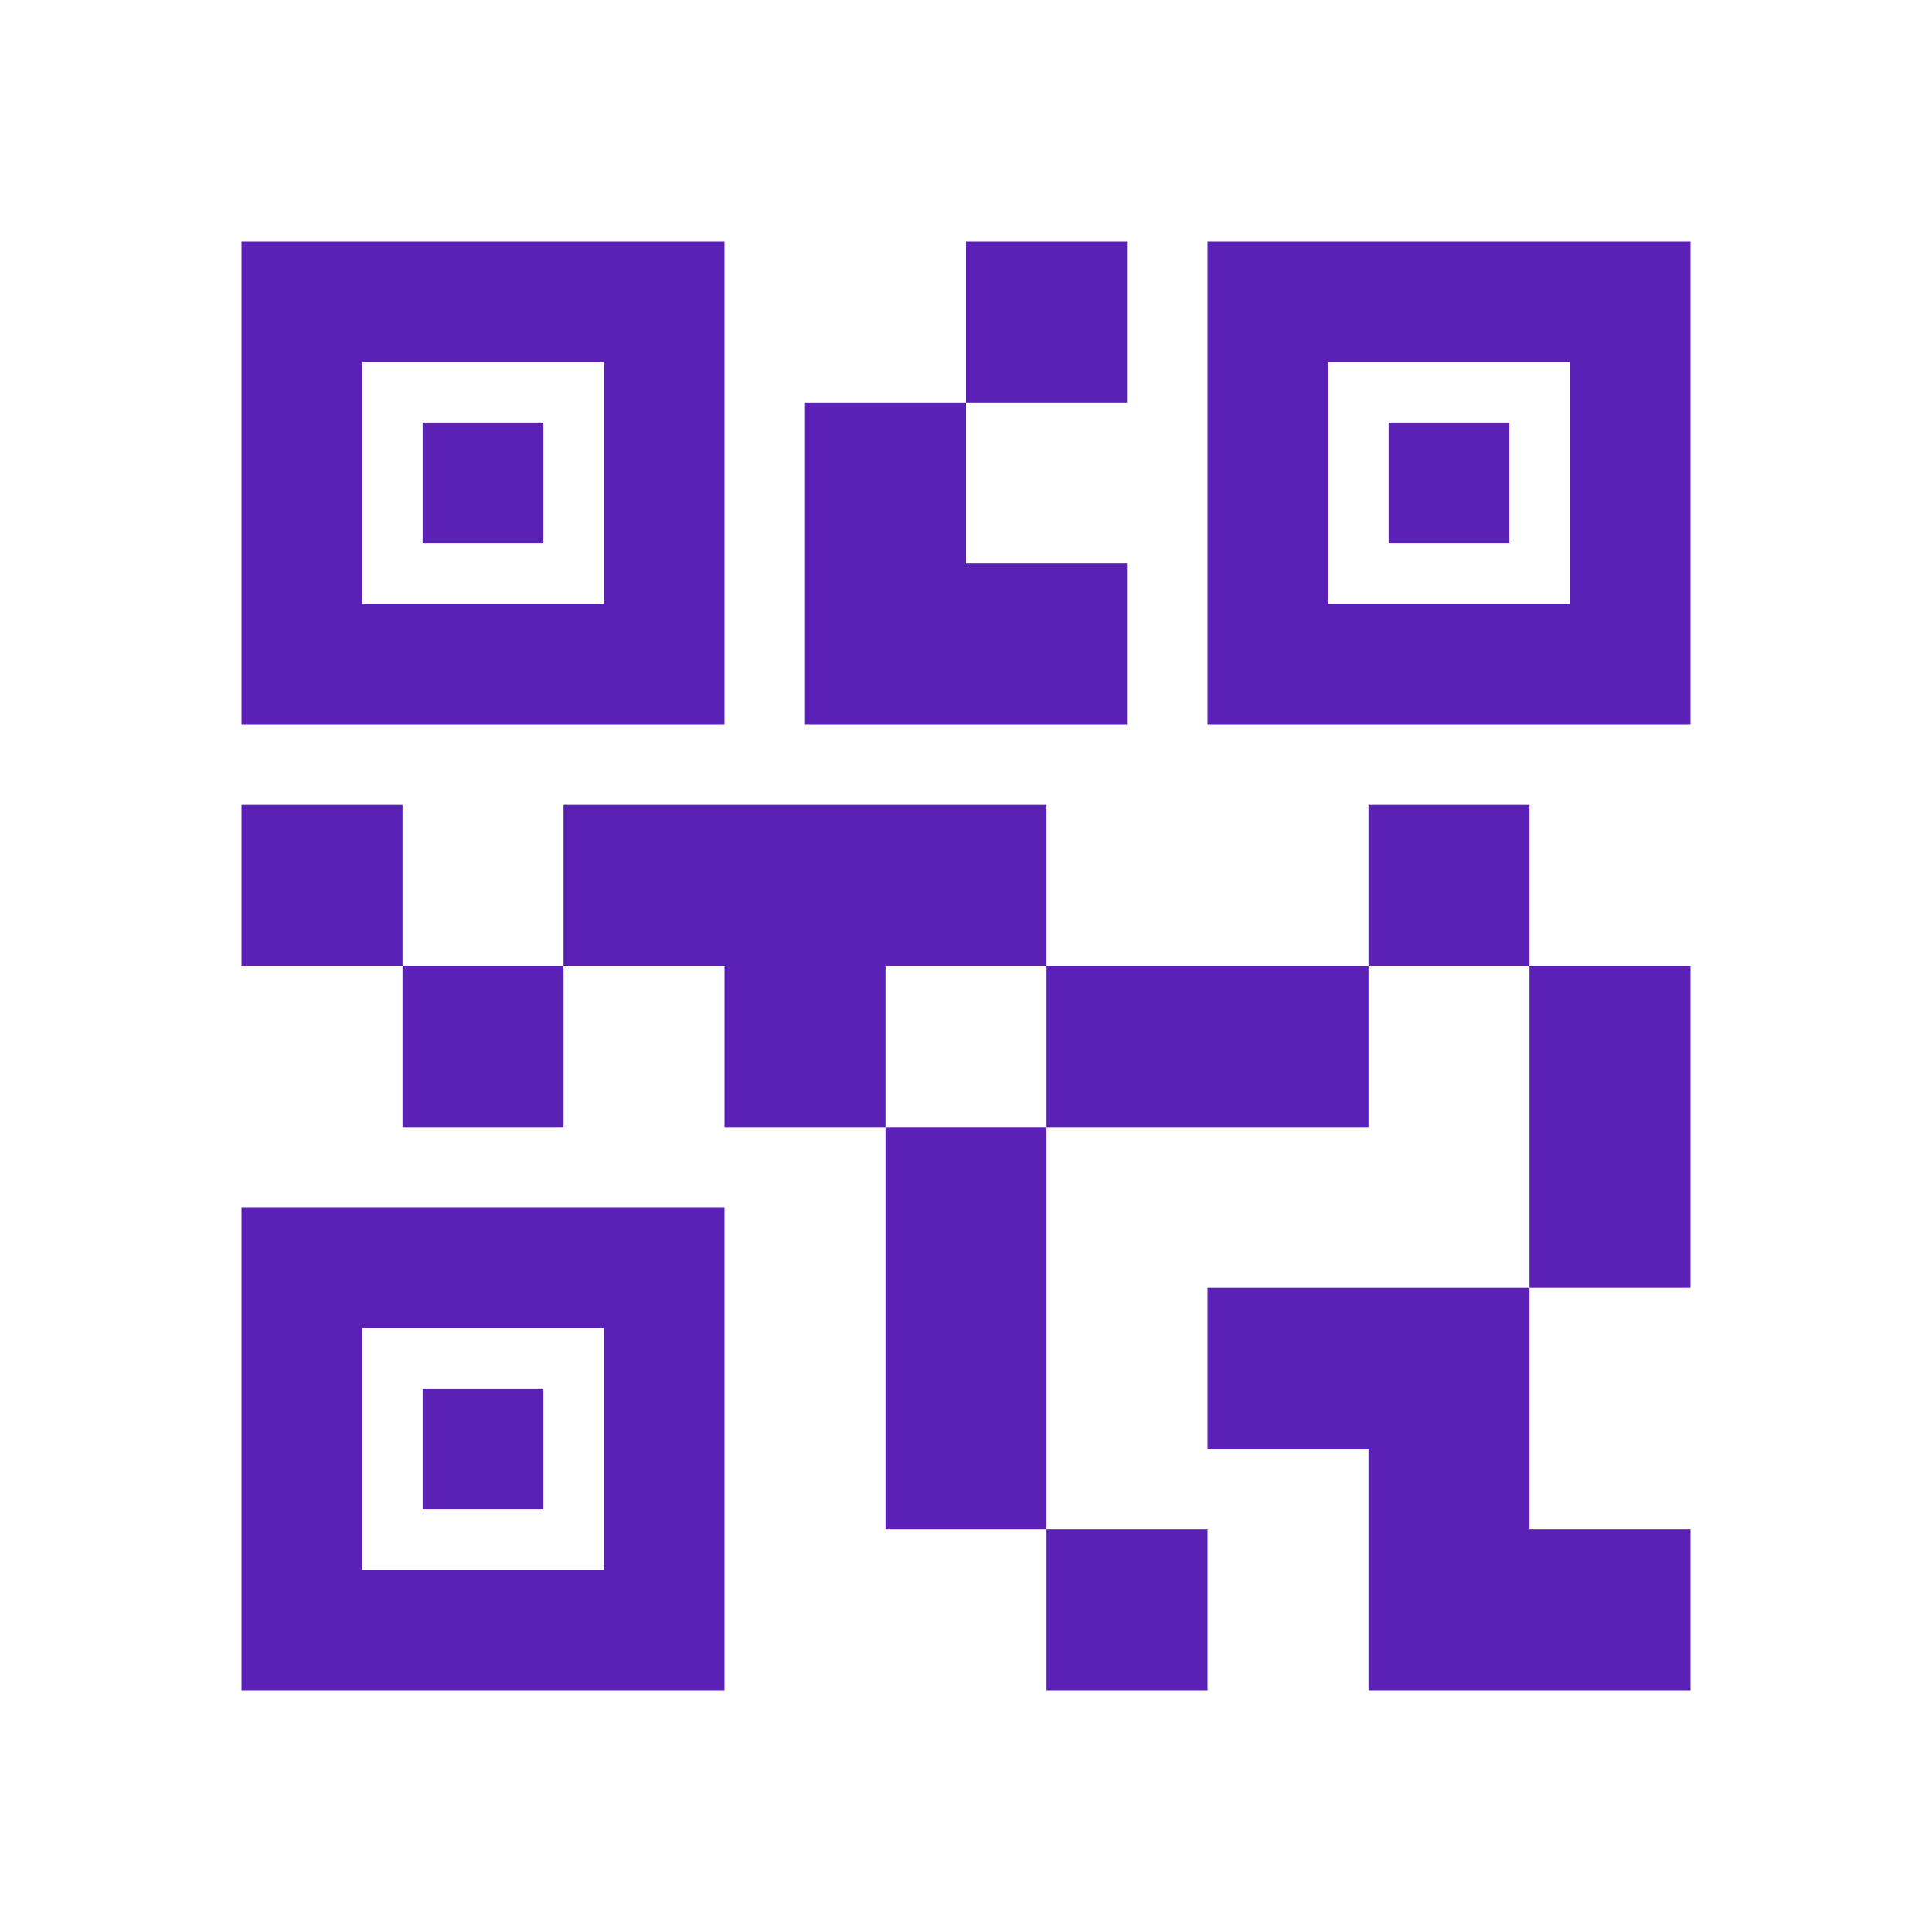
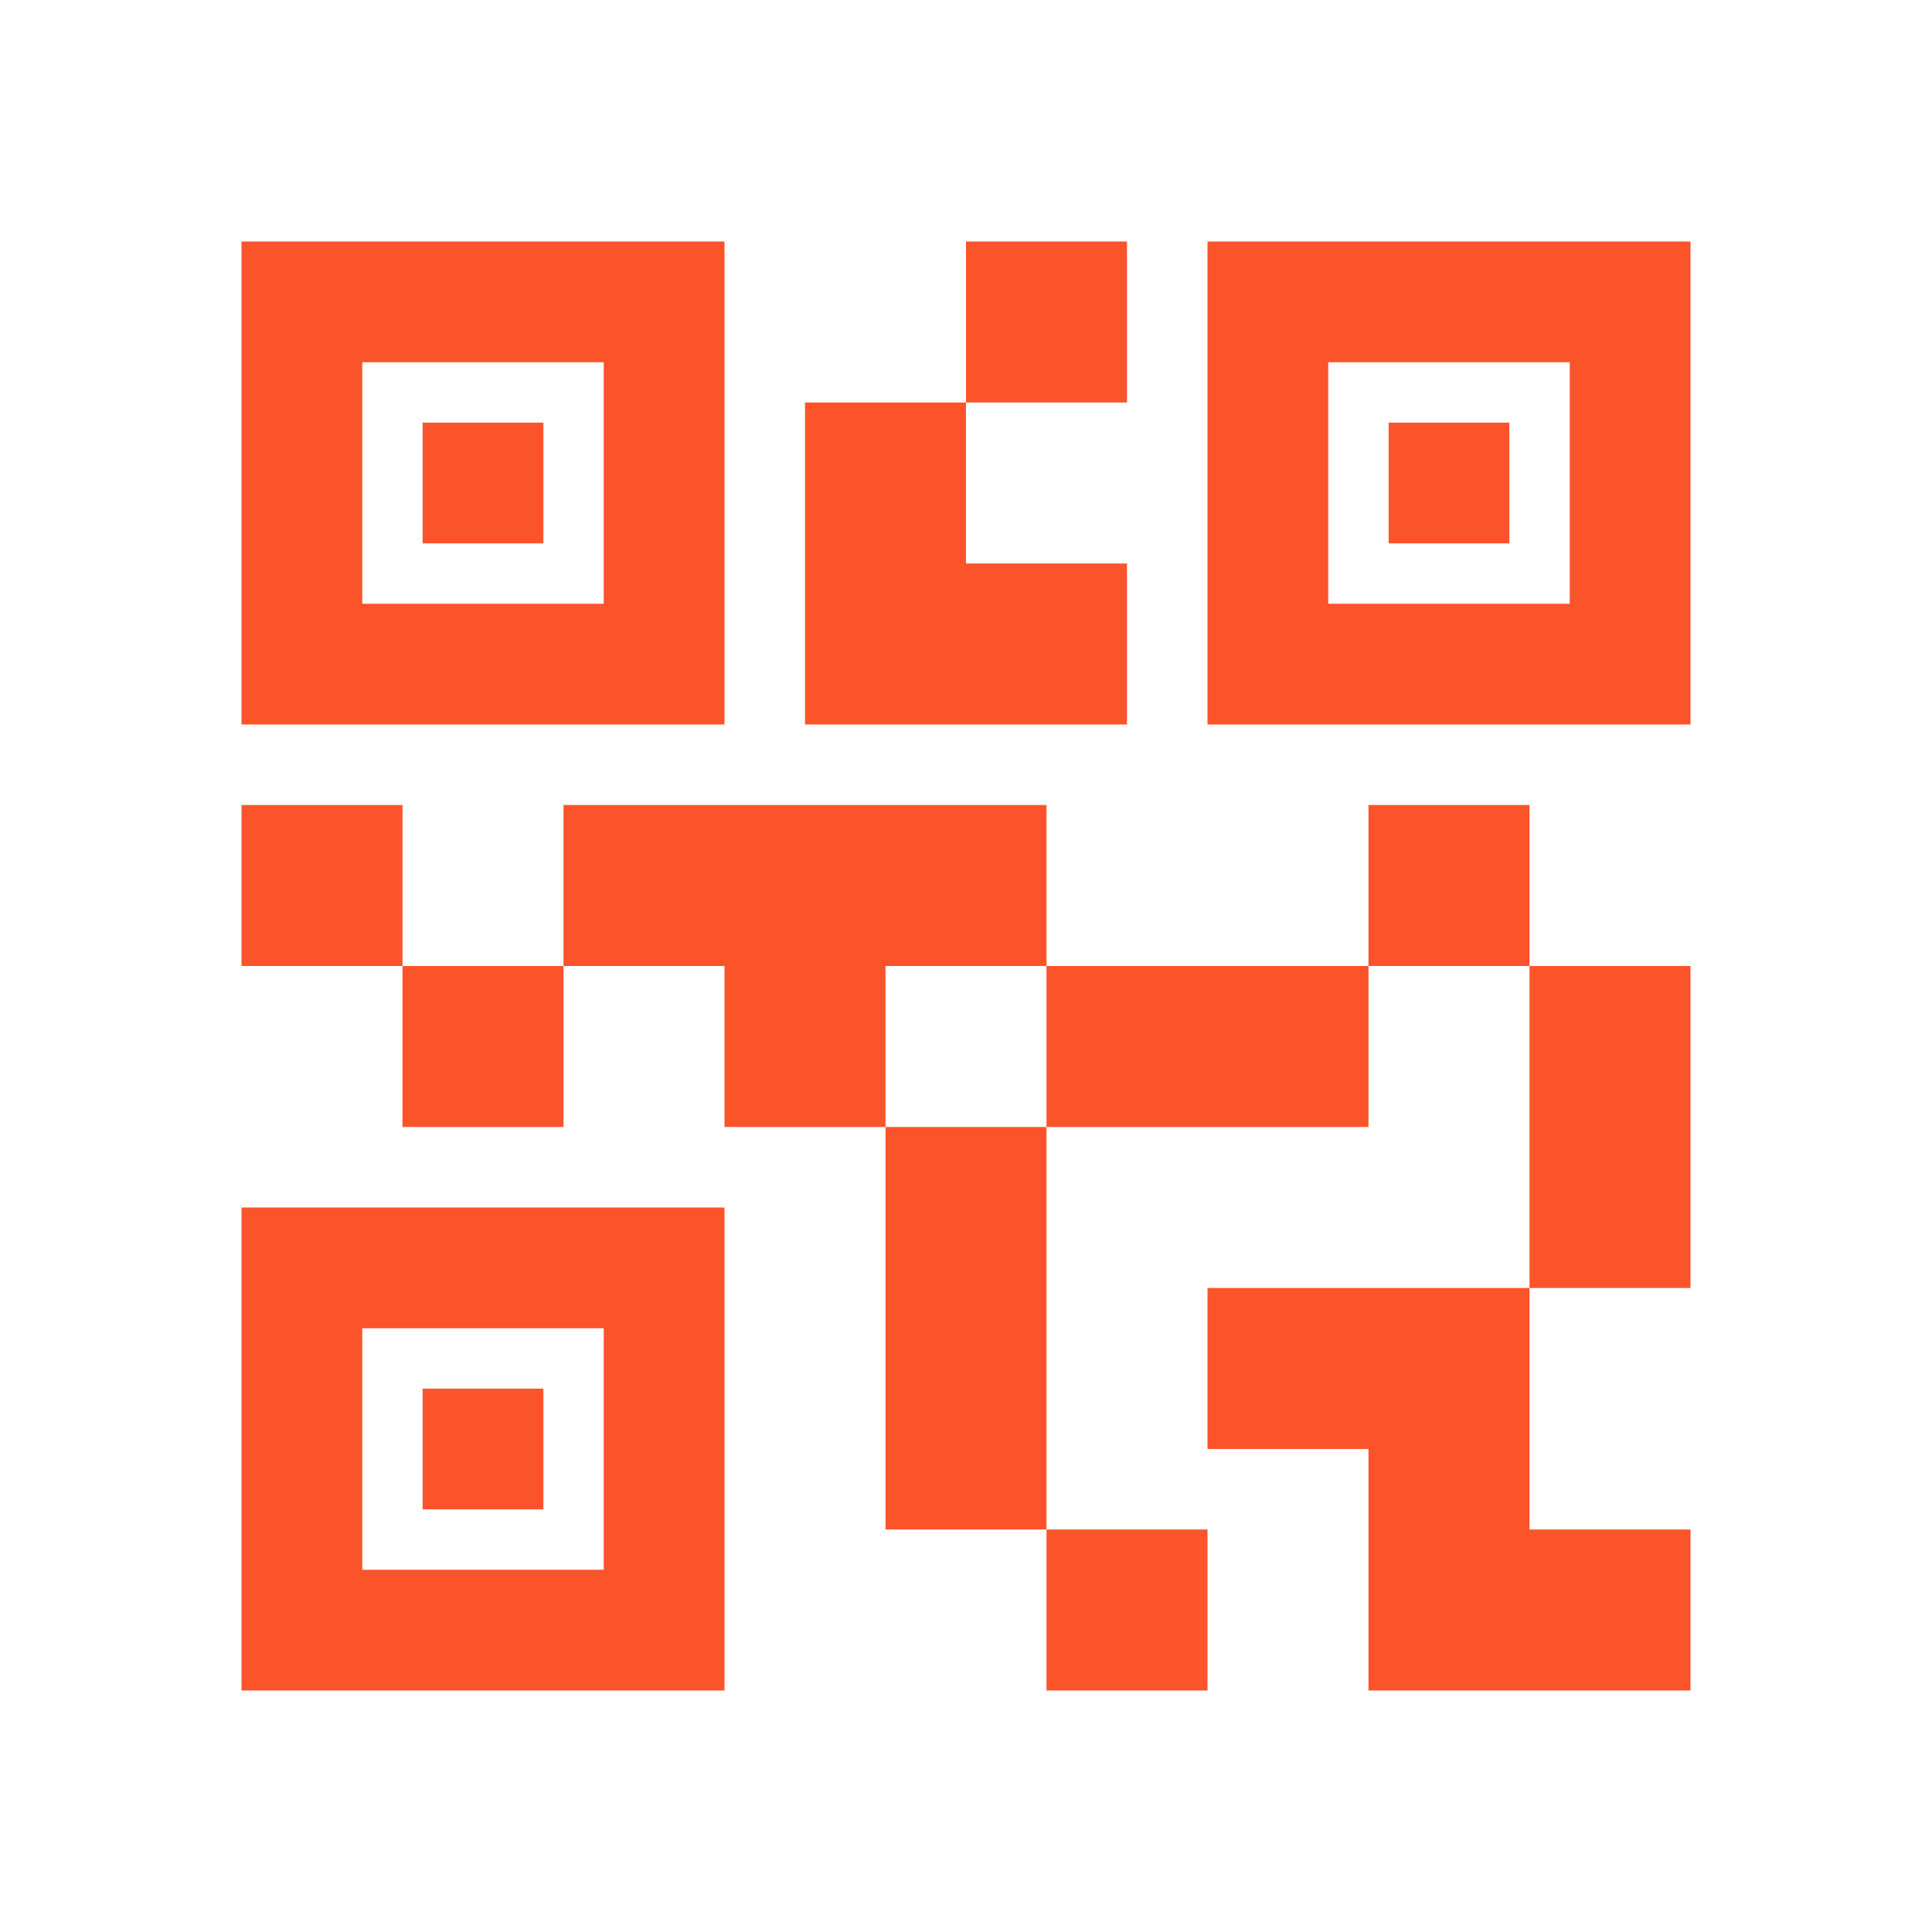
- <svg xmlns="http://www.w3.org/2000/svg" enable-background="new 0 0 24 24" height="48px" viewBox="0 0 24 24" width="48px" fill="#5b21b6">
+ <svg xmlns="http://www.w3.org/2000/svg" enable-background="new 0 0 24 24" height="48px" viewBox="0 0 24 24" width="48px" fill="#FB542B">
  <g>
    <rect fill="none" height="24" width="24" />
  </g>
  <path d="M15,21h-2v-2h2V21z M13,14h-2v5h2V14z M21,12h-2v4h2V12z M19,10h-2v2h2V10z M7,12H5v2h2V12z M5,10H3v2h2V10z M12,5h2V3h-2V5 z M4.5,4.5v3h3v-3H4.5z M9,9H3V3h6V9z M4.5,16.5v3h3v-3H4.5z M9,21H3v-6h6V21z M16.5,4.5v3h3v-3H16.5z M21,9h-6V3h6V9z M19,19v-3 l-4,0v2h2v3h4v-2H19z M17,12l-4,0v2h4V12z M13,10H7v2h2v2h2v-2h2V10z M14,9V7h-2V5h-2v4L14,9z M6.75,5.25h-1.5v1.5h1.5V5.25z M6.75,17.25h-1.5v1.5h1.5V17.25z M18.75,5.25h-1.5v1.5h1.5V5.25z" />
</svg>
